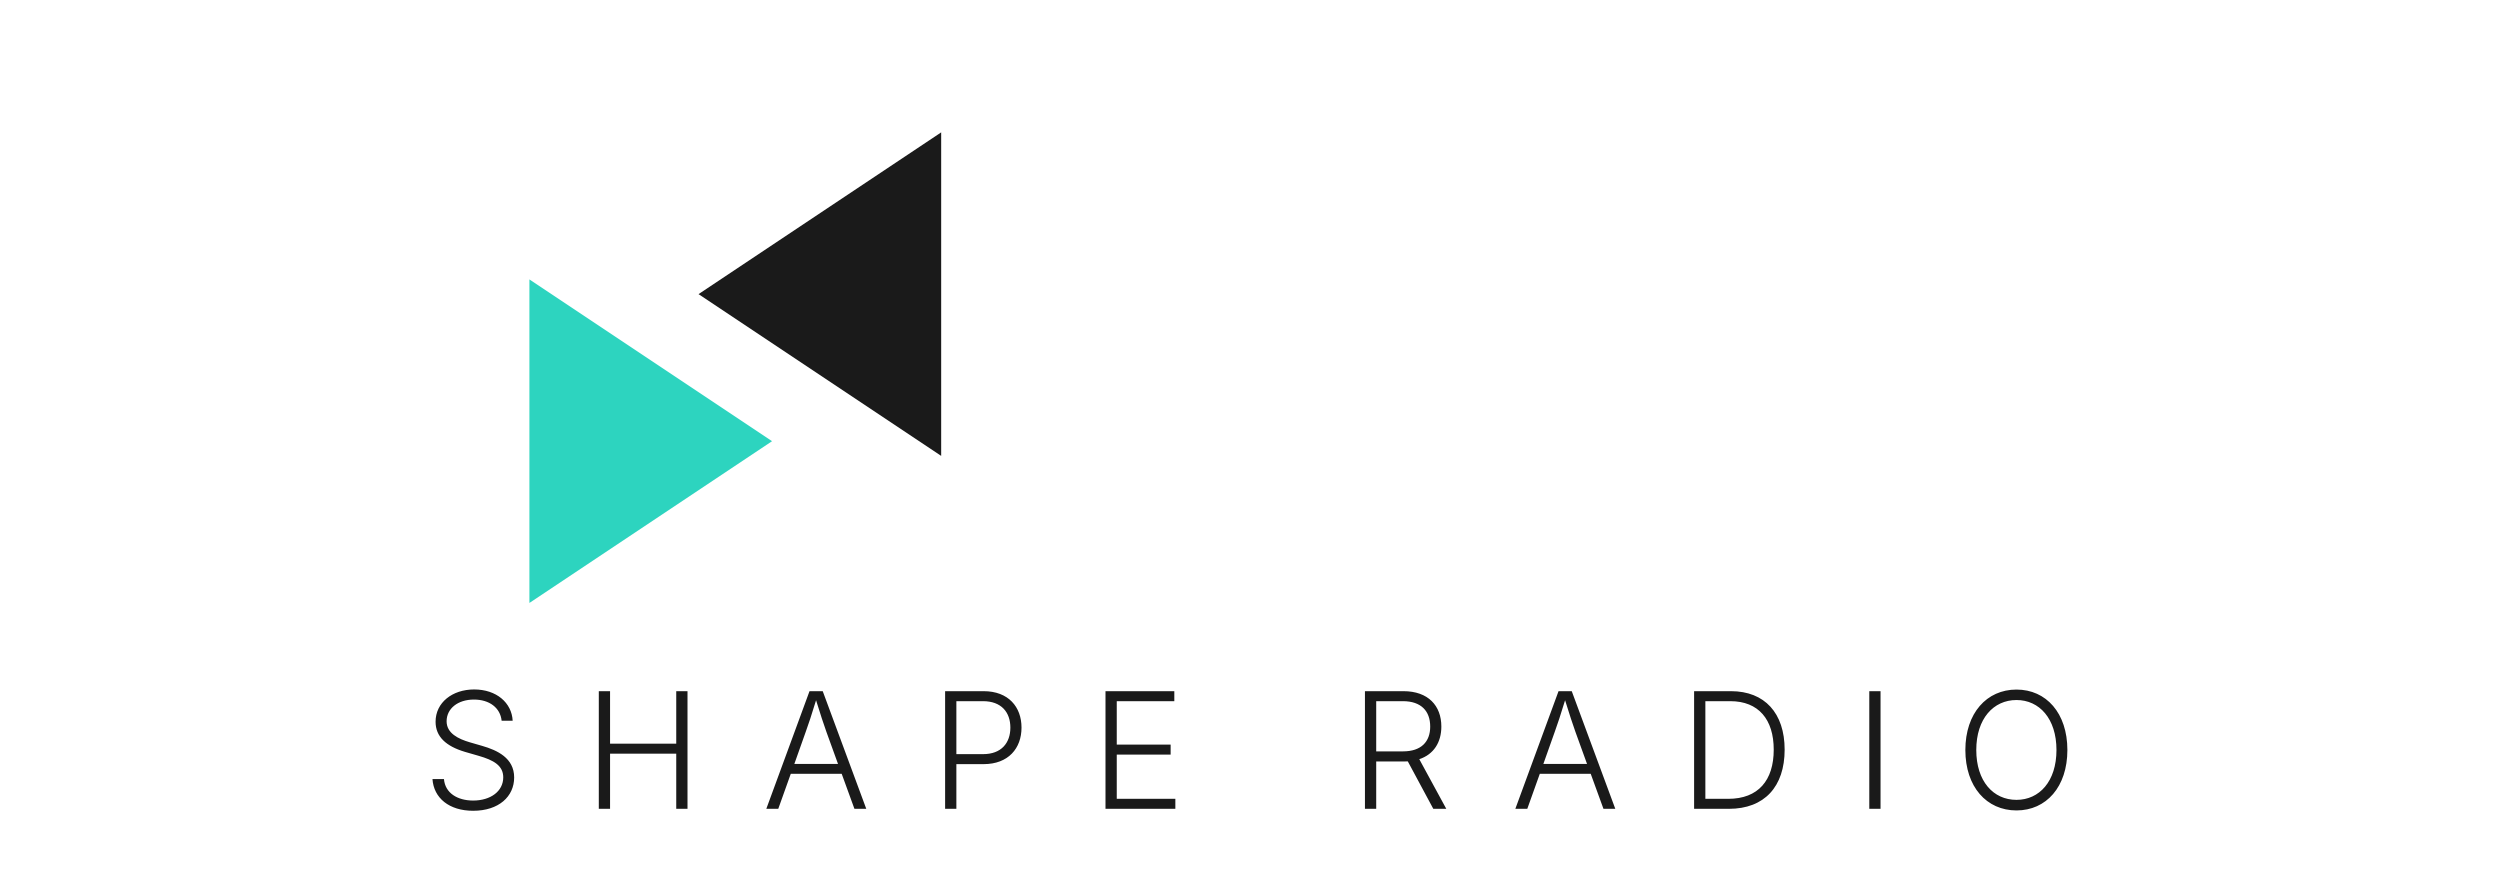
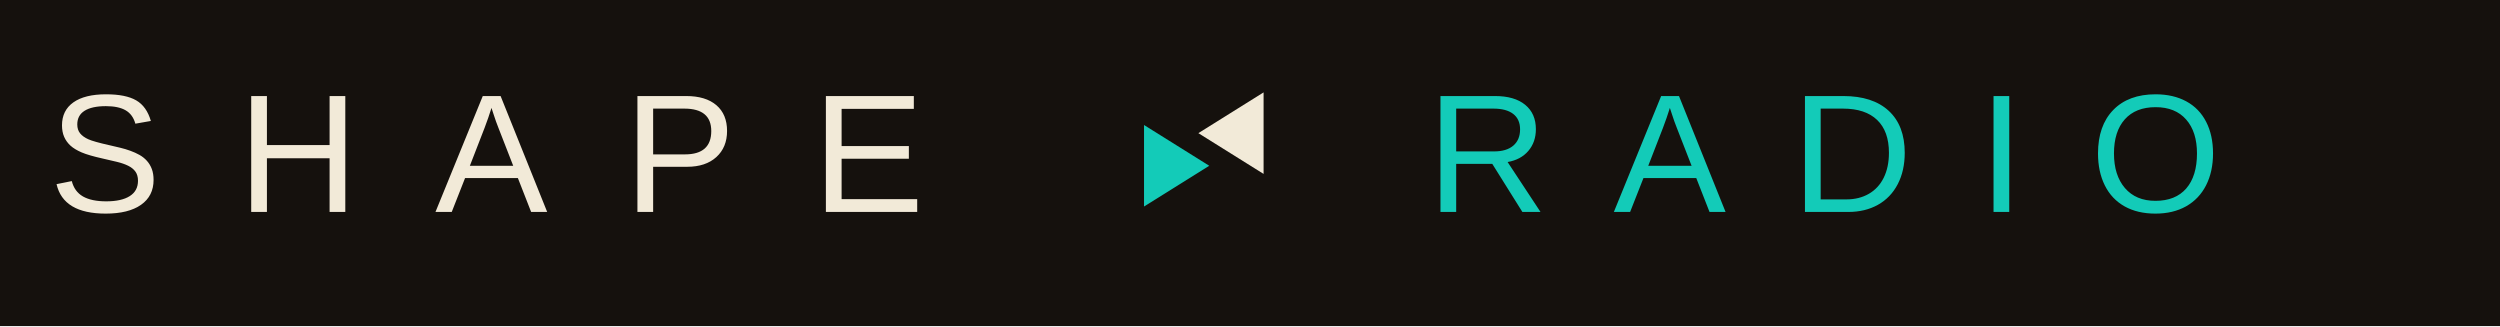
- <svg xmlns="http://www.w3.org/2000/svg" viewBox="0 0 340 120" width="340" height="120">
-   <polygon points="72,38 72,82 105,60" fill="#2DD4BF" />
-   <polygon points="128,18 128,62 95,40" fill="#1A1A1A" />
-   <text x="170" y="110" text-anchor="middle" font-family="Inter, Helvetica, Arial, sans-serif" font-size="22" font-weight="300" letter-spacing="8" fill="#1A1A1A">SHAPE RADIO</text>
+ <svg xmlns="http://www.w3.org/2000/svg" viewBox="0 0 920 120" width="920" height="120" role="img" aria-label="Shape Radio">
+   <rect width="920" height="120" fill="#15110d" />
+   <text x="18" y="78" font-family="Saira, Space Grotesk, Helvetica Neue, Arial, sans-serif" font-size="62" font-weight="300" letter-spacing="28" fill="#f2ead8">SHAPE</text>
+   <polygon points="421,46 421,76 445,61" fill="#13cbb8" />
+   <polygon points="465,34 465,64 441,49" fill="#f2ead8" />
+   <text x="525" y="78" font-family="Saira, Space Grotesk, Helvetica Neue, Arial, sans-serif" font-size="62" font-weight="300" letter-spacing="24" fill="#13cbb8">RADIO</text>
</svg>
